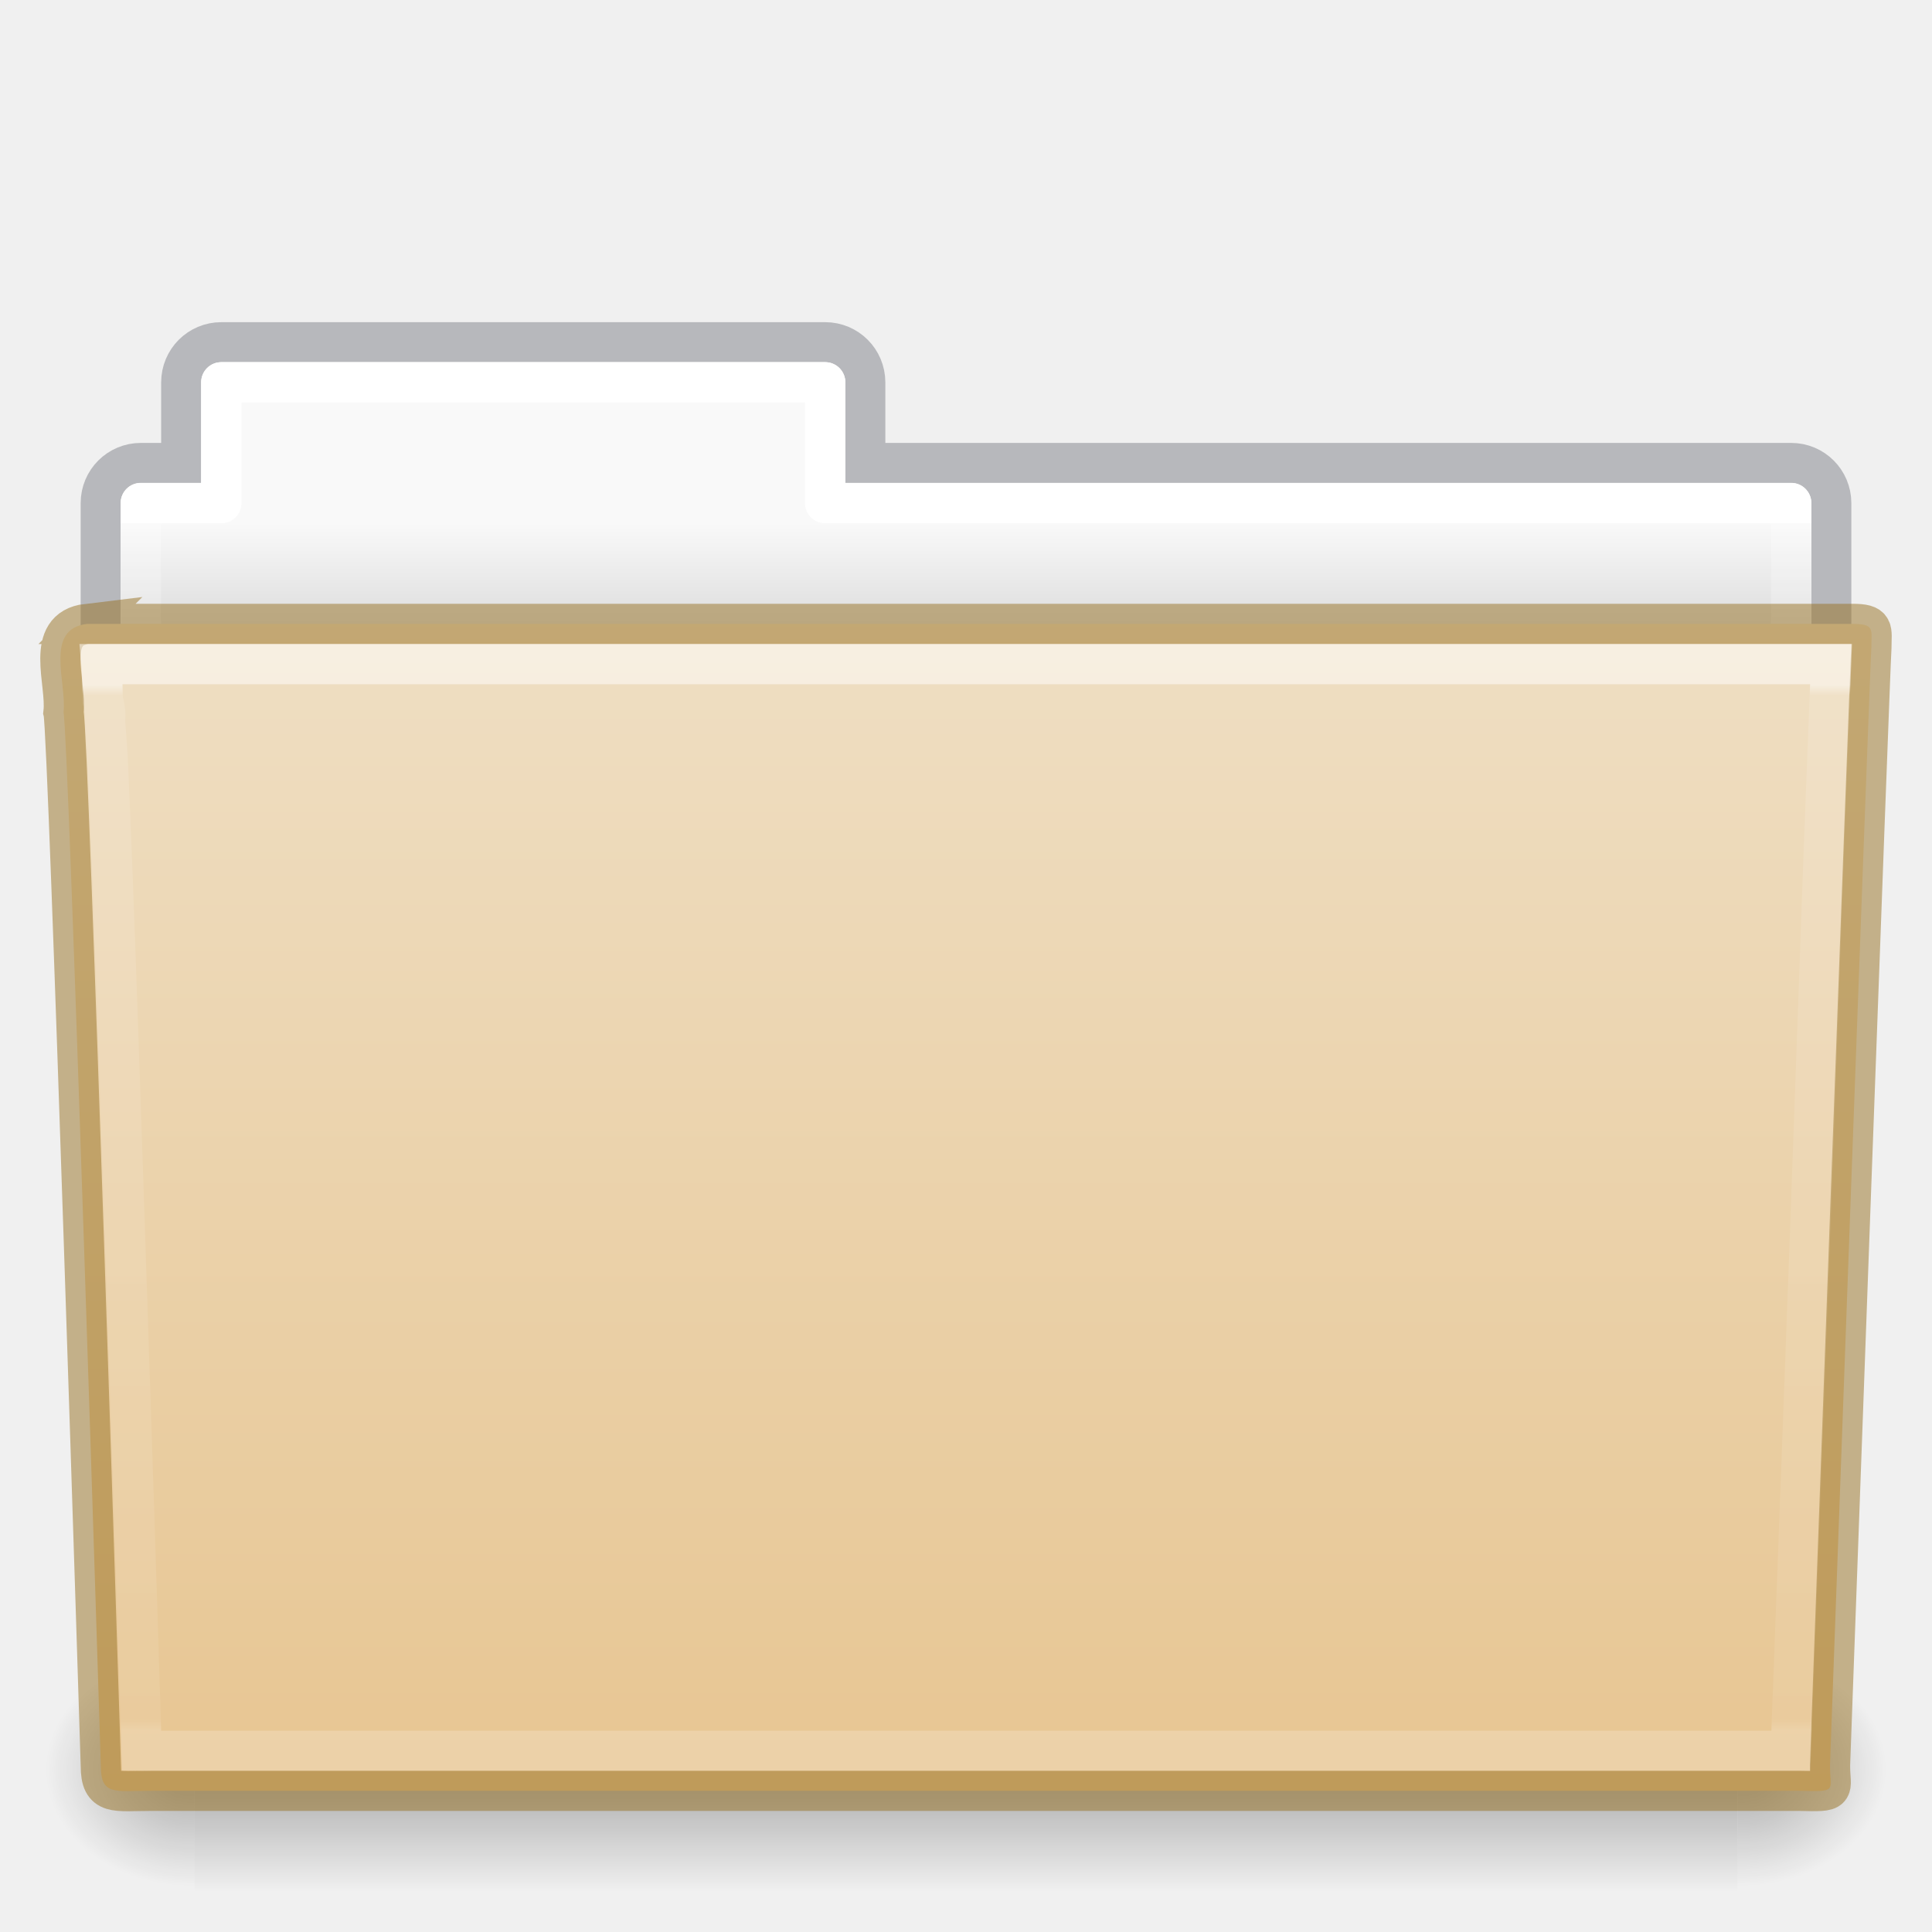
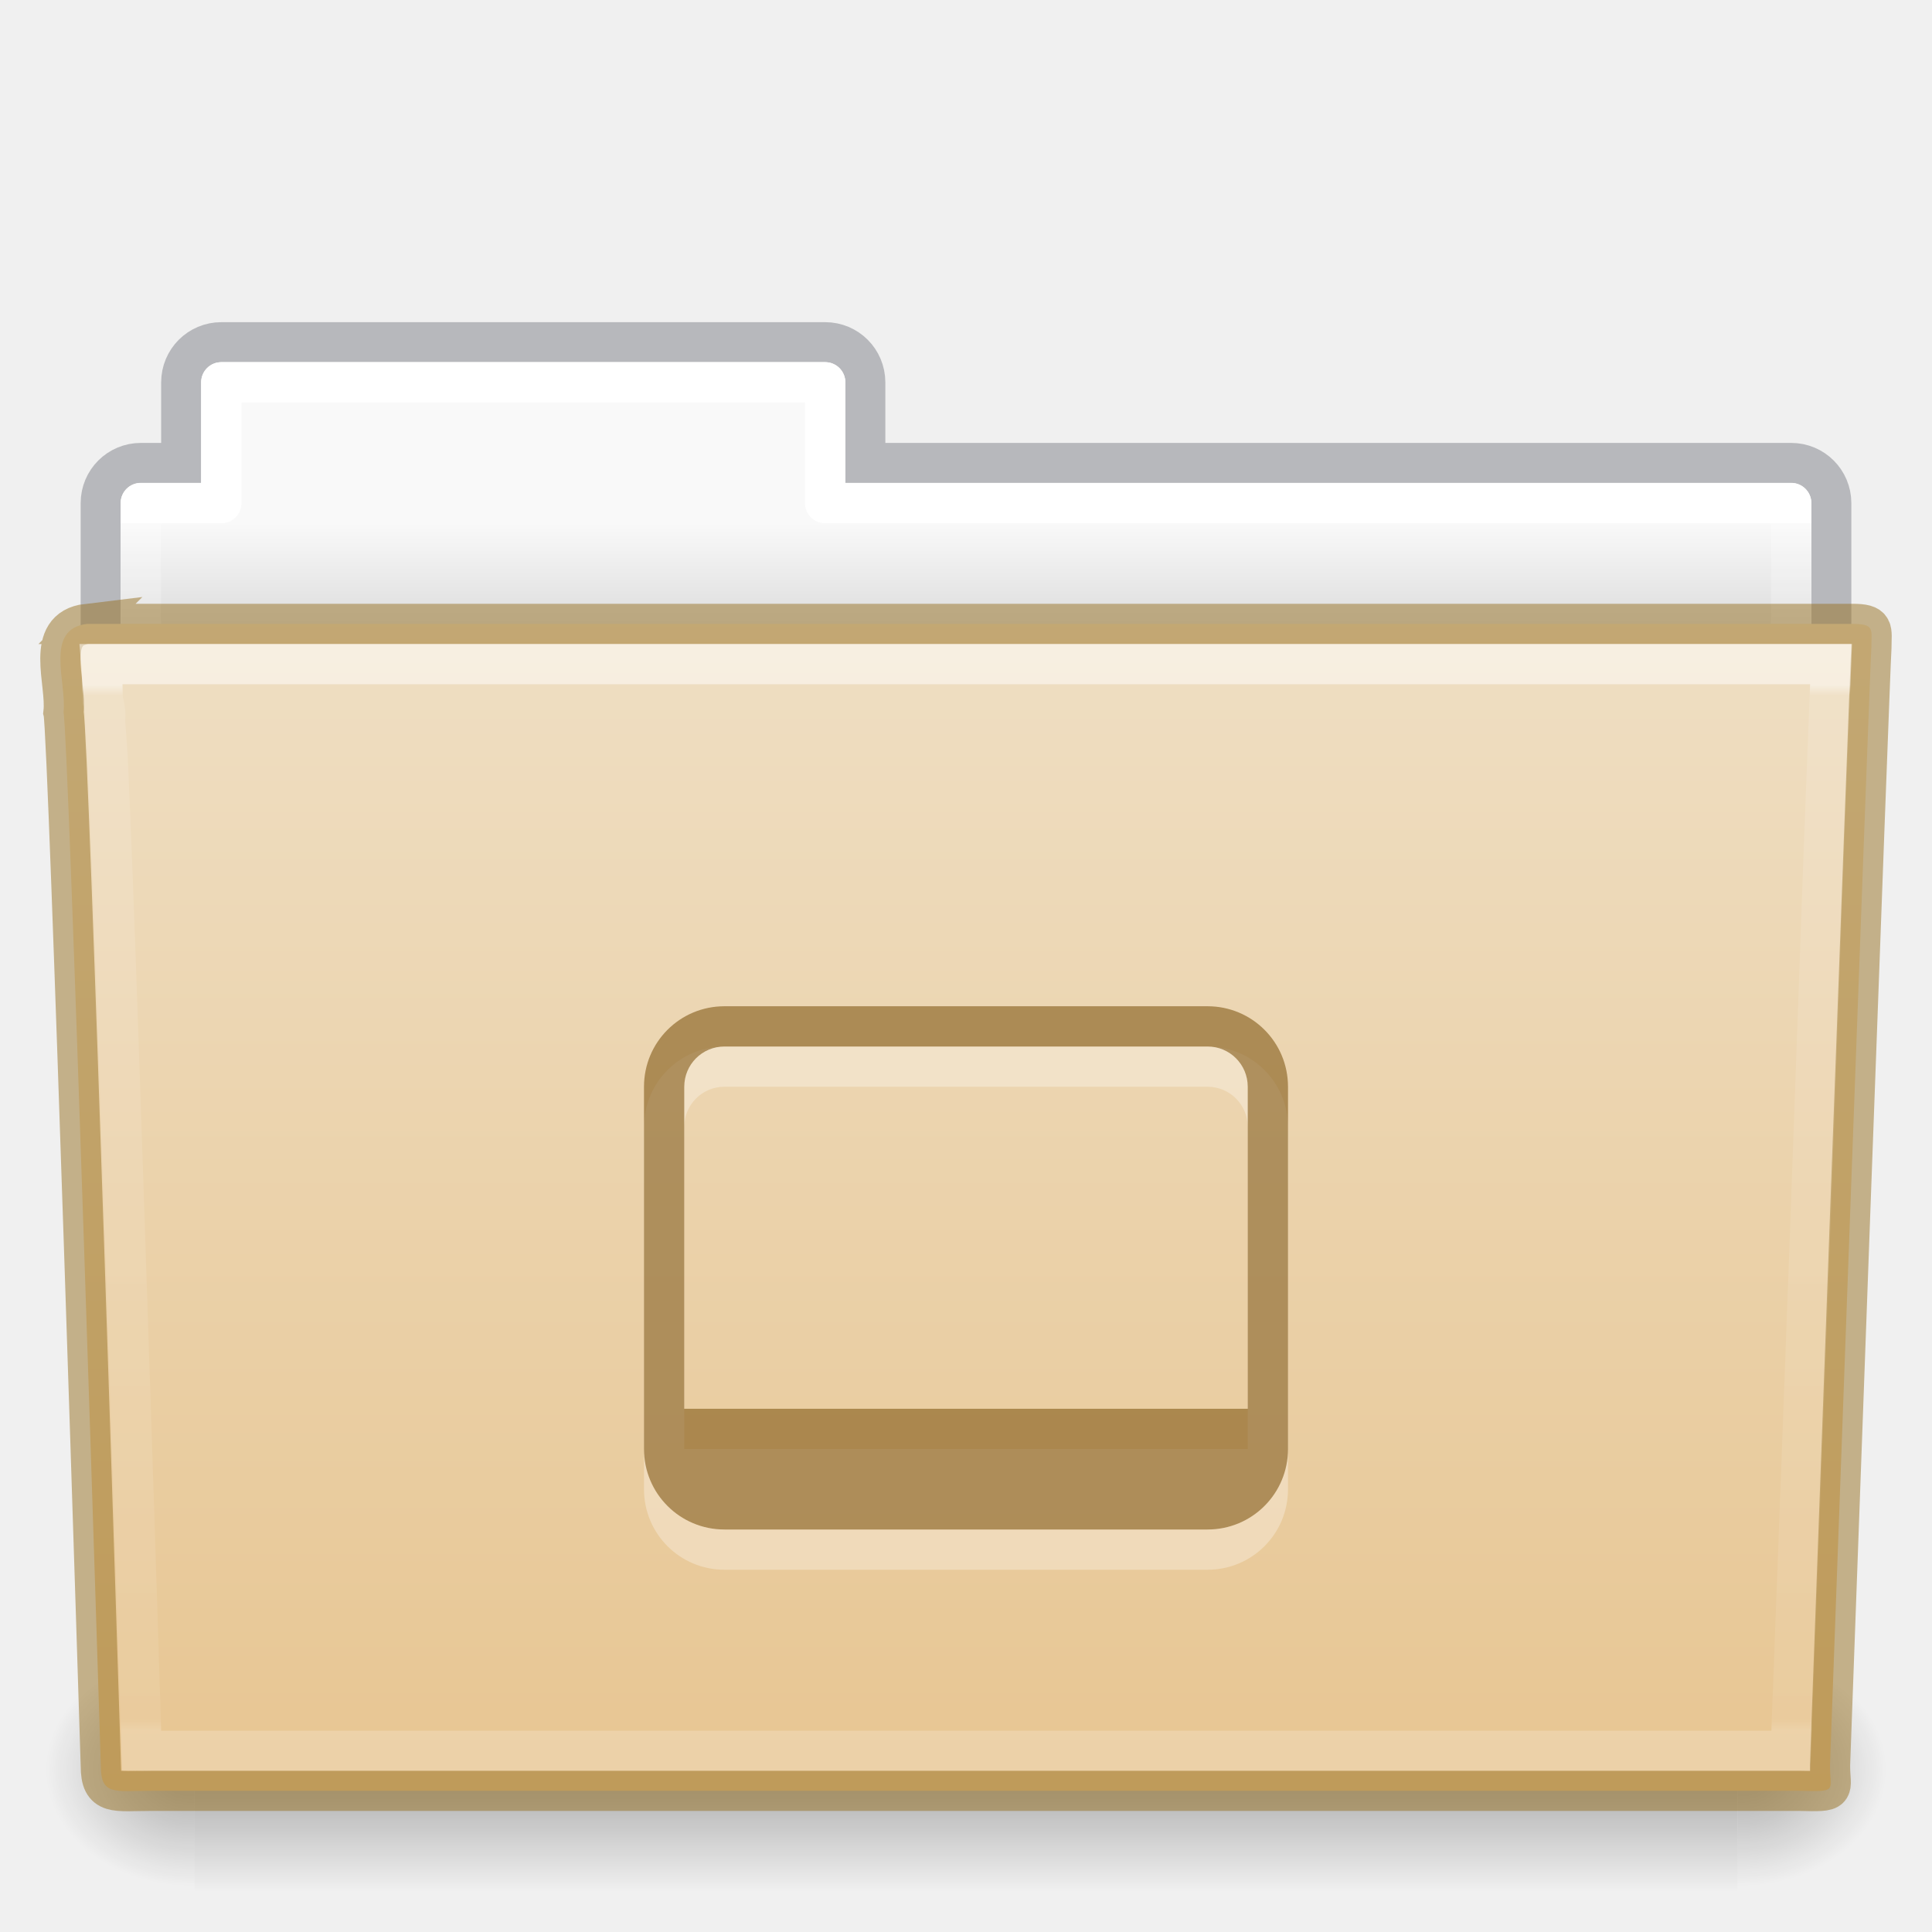
- <svg xmlns="http://www.w3.org/2000/svg" xmlns:xlink="http://www.w3.org/1999/xlink" id="svg18157" height="48" width="48" version="1.1">
+ <svg xmlns="http://www.w3.org/2000/svg" xmlns:xlink="http://www.w3.org/1999/xlink" version="1.1" width="48" height="48" id="svg18157">
  <defs id="defs18159">
-     <linearGradient gradientTransform="matrix(0.8918903,0,0,1.098654,3.142773,3.887208)" gradientUnits="userSpaceOnUse" xlink:href="#linearGradient3454-2-5-0-3" id="linearGradient12489" y2="35.582" x2="42.471" y1="11.953" x1="42.471" />
+     <linearGradient x1="42.471" y1="11.953" x2="42.471" y2="35.582" id="linearGradient12489" xlink:href="#linearGradient3454-2-5-0-3" gradientUnits="userSpaceOnUse" gradientTransform="matrix(0.8918903,0,0,1.098654,3.142773,3.887208)" />
    <linearGradient id="linearGradient3454-2-5-0-3">
-       <stop offset="0" style="stop-color:#ffffff;stop-opacity:1" id="stop3456-4-9-38-1" />
-       <stop offset="0.01" style="stop-color:#ffffff;stop-opacity:0.235" id="stop3458-39-80-3-5" />
-       <stop offset="0.99" style="stop-color:#ffffff;stop-opacity:0.157" id="stop3460-7-0-2-4" />
-       <stop offset="1" style="stop-color:#ffffff;stop-opacity:0.392" id="stop3462-0-9-8-7" />
+       <stop id="stop3456-4-9-38-1" style="stop-color:#ffffff;stop-opacity:1" offset="0" />
+       <stop id="stop3458-39-80-3-5" style="stop-color:#ffffff;stop-opacity:0.235" offset="0.01" />
+       <stop id="stop3460-7-0-2-4" style="stop-color:#ffffff;stop-opacity:0.157" offset="0.99" />
+       <stop id="stop3462-0-9-8-7" style="stop-color:#ffffff;stop-opacity:0.392" offset="1" />
    </linearGradient>
-     <radialGradient gradientTransform="matrix(-0.03079083,0,0,0.02470588,23.38975,31.94164)" gradientUnits="userSpaceOnUse" xlink:href="#linearGradient5060-820-91-9-0" id="radialGradient12475" fy="486.648" fx="605.714" r="117.143" cy="486.648" cx="605.714" />
+     <radialGradient cx="605.714" cy="486.648" r="117.143" fx="605.714" fy="486.648" id="radialGradient12475" xlink:href="#linearGradient5060-820-91-9-0" gradientUnits="userSpaceOnUse" gradientTransform="matrix(-0.03079083,0,0,0.02470588,23.38975,31.94164)" />
    <linearGradient id="linearGradient5060-820-91-9-0">
-       <stop offset="0" style="stop-color:#000000;stop-opacity:1" id="stop2681-778-5-1" />
-       <stop offset="1" style="stop-color:#000000;stop-opacity:0" id="stop2683-2-86-2" />
+       <stop id="stop2681-778-5-1" style="stop-color:#000000;stop-opacity:1" offset="0" />
+       <stop id="stop2683-2-86-2" style="stop-color:#000000;stop-opacity:0" offset="1" />
    </linearGradient>
-     <radialGradient gradientTransform="matrix(0.03079083,0,0,0.02470588,24.61025,31.94164)" gradientUnits="userSpaceOnUse" xlink:href="#linearGradient5060-179-37-4-0" id="radialGradient12471" fy="486.648" fx="605.714" r="117.143" cy="486.648" cx="605.714" />
+     <radialGradient cx="605.714" cy="486.648" r="117.143" fx="605.714" fy="486.648" id="radialGradient12471" xlink:href="#linearGradient5060-179-37-4-0" gradientUnits="userSpaceOnUse" gradientTransform="matrix(0.03079083,0,0,0.02470588,24.61025,31.94164)" />
    <linearGradient id="linearGradient5060-179-37-4-0">
-       <stop offset="0" style="stop-color:#000000;stop-opacity:1" id="stop2675-91-9-2" />
-       <stop offset="1" style="stop-color:#000000;stop-opacity:0" id="stop2677-09-0-9" />
+       <stop id="stop2675-91-9-2" style="stop-color:#000000;stop-opacity:1" offset="0" />
+       <stop id="stop2677-09-0-9" style="stop-color:#000000;stop-opacity:0" offset="1" />
    </linearGradient>
-     <linearGradient gradientTransform="matrix(0.07938856,0,0,0.02470588,-4.693288,31.94164)" gradientUnits="userSpaceOnUse" xlink:href="#linearGradient5048-585-73-1-5" id="linearGradient12467" y2="609.505" x2="302.857" y1="366.648" x1="302.857" />
+     <linearGradient x1="302.857" y1="366.648" x2="302.857" y2="609.505" id="linearGradient12467" xlink:href="#linearGradient5048-585-73-1-5" gradientUnits="userSpaceOnUse" gradientTransform="matrix(0.07938856,0,0,0.02470588,-4.693288,31.94164)" />
    <linearGradient id="linearGradient5048-585-73-1-5">
-       <stop offset="0" style="stop-color:#000000;stop-opacity:0" id="stop2667-99-4-6" />
-       <stop offset="0.5" style="stop-color:#000000;stop-opacity:1" id="stop2669-5-9-4" />
-       <stop offset="1" style="stop-color:#000000;stop-opacity:0" id="stop2671-56-4-2" />
+       <stop id="stop2667-99-4-6" style="stop-color:#000000;stop-opacity:0" offset="0" />
+       <stop id="stop2669-5-9-4" style="stop-color:#000000;stop-opacity:1" offset="0.5" />
+       <stop id="stop2671-56-4-2" style="stop-color:#000000;stop-opacity:0" offset="1" />
    </linearGradient>
-     <linearGradient gradientTransform="matrix(0.8918903,0,0,1.058028,3.120662,5.3536)" gradientUnits="userSpaceOnUse" xlink:href="#linearGradient4507-0-4-7" id="linearGradient12463" y2="34.143" x2="21.37" y1="7.227" x1="21.37" />
+     <linearGradient x1="21.37" y1="7.227" x2="21.37" y2="34.143" id="linearGradient12463" xlink:href="#linearGradient4507-0-4-7" gradientUnits="userSpaceOnUse" gradientTransform="matrix(0.8918903,0,0,1.058028,3.120662,5.3536)" />
    <linearGradient id="linearGradient4507-0-4-7">
-       <stop offset="0" style="stop-color:#ffffff;stop-opacity:1" id="stop4509-35-6-1" />
-       <stop offset="0" style="stop-color:#ffffff;stop-opacity:0.235" id="stop4511-46-3-8" />
-       <stop offset="0.99" style="stop-color:#ffffff;stop-opacity:0.157" id="stop4513-15-5-9" />
-       <stop offset="1" style="stop-color:#ffffff;stop-opacity:0.392" id="stop4515-1-1-8" />
+       <stop id="stop4509-35-6-1" style="stop-color:#ffffff;stop-opacity:1" offset="0" />
+       <stop id="stop4511-46-3-8" style="stop-color:#ffffff;stop-opacity:0.235" offset="0" />
+       <stop id="stop4513-15-5-9" style="stop-color:#ffffff;stop-opacity:0.157" offset="0.99" />
+       <stop id="stop4515-1-1-8" style="stop-color:#ffffff;stop-opacity:0.392" offset="1" />
    </linearGradient>
-     <linearGradient gradientTransform="translate(-50.9409)" gradientUnits="userSpaceOnUse" xlink:href="#linearGradient4646-7-4-3" id="linearGradient12459" y2="16" x2="62.989" y1="13" x1="62.989" />
+     <linearGradient x1="62.989" y1="13" x2="62.989" y2="16" id="linearGradient12459" xlink:href="#linearGradient4646-7-4-3" gradientUnits="userSpaceOnUse" gradientTransform="translate(-50.9409)" />
    <linearGradient id="linearGradient4646-7-4-3">
-       <stop offset="0" style="stop-color:#f9f9f9;stop-opacity:1" id="stop4648-8-0-3" />
-       <stop offset="1" style="stop-color:#d8d8d8;stop-opacity:1" id="stop4650-1-7-3" />
+       <stop id="stop4648-8-0-3" style="stop-color:#f9f9f9;stop-opacity:1" offset="0" />
+       <stop id="stop4650-1-7-3" style="stop-color:#d8d8d8;stop-opacity:1" offset="1" />
    </linearGradient>
    <linearGradient id="linearGradient4632-0-6-4-4-4">
-       <stop offset="0" style="stop-color:#efdfc4;stop-opacity:1" id="stop4634-4-4-7-4" />
-       <stop offset="1" style="stop-color:#e7c591;stop-opacity:1" id="stop4636-3-1-5-9" />
+       <stop id="stop4634-4-4-7-4" style="stop-color:#efdfc4;stop-opacity:1" offset="0" />
+       <stop id="stop4636-3-1-5-9" style="stop-color:#e7c591;stop-opacity:1" offset="1" />
    </linearGradient>
-     <linearGradient y2="113.494" x2="45.429" y1="52.771" x1="45.429" gradientTransform="matrix(0.5041322,0,0,0.4933339,3.097875,-11.03351)" gradientUnits="userSpaceOnUse" id="linearGradient997" xlink:href="#linearGradient4632-0-6-4-4-4" />
+     <linearGradient xlink:href="#linearGradient4632-0-6-4-4-4" id="linearGradient997" gradientUnits="userSpaceOnUse" gradientTransform="matrix(0.5041322,0,0,0.4933339,3.097875,-11.03351)" x1="45.429" y1="52.771" x2="45.429" y2="113.494" />
  </defs>
-   <path d="m 5.5,8.5 c -0.554,0 -1,0.446 -1,1 V 11.5 h -1 c -0.554,0 -1,0.446 -1,1 v 6 c 0,0.554 0.446,1 1,1 H 44.5 c 0.554,0 1,-0.446 1,-1 v -6 c 0,-0.554 -0.446,-1 -1,-1 h -23 V 9.5 c 0,-0.554 -0.446,-1 -1,-1 z" id="rect4251-0-0-61" style="color:#000000;display:inline;overflow:visible;visibility:visible;opacity:0.5;fill:none;stroke:#7e8087;stroke-width:0.992;stroke-linecap:square;stroke-linejoin:miter;stroke-miterlimit:4;stroke-dasharray:none;stroke-dashoffset:0;stroke-opacity:1;marker:none;enable-background:accumulate;font-variant-east_asian:normal;vector-effect:none;fill-opacity:1" />
-   <path d="m 5.5,9 c -0.277,0 -0.5,0.223 -0.5,0.5 V 12 h -1.5 c -0.277,0 -0.5,0.223 -0.5,0.5 v 6 c 0,0.277 0.223,0.5 0.5,0.5 H 44.5 c 0.277,0 0.5,-0.223 0.5,-0.5 v -6 c 0,-0.277 -0.223,-0.5 -0.5,-0.5 h -23.5 V 9.5 c 0,-0.277 -0.223,-0.5 -0.5,-0.5 z" id="rect4251-3-2" style="color:#000000;display:inline;overflow:visible;visibility:visible;fill:url(#linearGradient12459);fill-opacity:1;fill-rule:nonzero;stroke:none;stroke-width:1;marker:none;enable-background:accumulate" />
-   <path d="M 5.5,9.5 V 12.5 h -2 v 7 H 44.5 v -7 h -24 V 9.5 Z" id="rect4251-9-21-7" style="color:#000000;display:inline;overflow:visible;visibility:visible;fill:none;stroke:url(#linearGradient12463);stroke-width:1;stroke-linecap:round;stroke-linejoin:round;stroke-miterlimit:4;stroke-dasharray:none;stroke-dashoffset:0;stroke-opacity:1;marker:none;enable-background:accumulate" />
-   <rect width="38.333" height="6" x="4.833" y="41" id="rect4173-8-8" style="display:inline;overflow:visible;visibility:visible;opacity:0.3;fill:url(#linearGradient12467);fill-opacity:1;fill-rule:nonzero;stroke:none;stroke-width:1;marker:none" />
-   <path d="m 43.167,41 c 0,0 0,6 0,6 1.586,0.011 3.833,-1.344 3.833,-3 0,-1.656 -1.769,-2.999 -3.833,-2.999 z" id="path5058-9-0" style="display:inline;overflow:visible;visibility:visible;opacity:0.3;fill:url(#radialGradient12471);fill-opacity:1;fill-rule:nonzero;stroke:none;stroke-width:1;marker:none" />
-   <path d="m 4.833,41 c 0,0 0,6 0,6 -1.586,0.011 -3.833,-1.344 -3.833,-3 0,-1.656 1.769,-2.999 3.833,-2.999 z" id="path5018-6-6" style="display:inline;overflow:visible;visibility:visible;opacity:0.3;fill:url(#radialGradient12475);fill-opacity:1;fill-rule:nonzero;stroke:none;stroke-width:1;marker:none" />
-   <path d="m 2.163,15.5 c -1.072,0.128 -0.5,1.454 -0.585,2.2 0.124,0.482 0.927,26.176 0.927,26.176 0,0.741 0.352,0.616 1.243,0.616 13.189,0 27.773,0 40.961,0 0.96,0.023 0.757,0.012 0.757,-0.627 0,0 0.993,-27.354 1.028,-27.781 0,-0.449 0.09,-0.583 -0.473,-0.583 -14.084,0 -29.775,0 -43.859,0 z" id="path3388-7-1" style="fill:url(#linearGradient997);fill-opacity:1;stroke:#987124;font-variant-east_asian:normal;opacity:1;vector-effect:none;stroke-width:1;stroke-linecap:butt;stroke-linejoin:miter;stroke-miterlimit:4;stroke-dasharray:none;stroke-dashoffset:0;stroke-opacity:0.498;marker:none" />
-   <path d="m 2.522,16.5 c 0.017,0.183 0.022,0.538 0.031,0.909 0.023,0.09 0.026,0.062 0.031,0.097 0.011,0.069 0.027,0.144 0.031,0.195 0.006,0.078 -0.007,0.18 0,0.292 0.013,0.225 0.045,0.53 0.062,0.909 0.034,0.756 0.078,1.774 0.125,3.018 0.094,2.487 0.203,5.769 0.312,9.021 0.212,6.309 0.395,12.188 0.406,12.558 0.123,0.004 0.071,0 0.25,0 H 44.491 c 0.012,-0.341 0.253,-6.673 0.5,-13.402 0.127,-3.454 0.245,-6.942 0.344,-9.573 0.049,-1.315 0.094,-2.421 0.125,-3.213 0.013,-0.341 0.022,-0.595 0.031,-0.811 z" id="path4587-3-5" style="color:#000000;display:inline;overflow:visible;visibility:visible;opacity:0.5;fill:none;stroke:url(#linearGradient12489);stroke-width:1;stroke-linecap:round;stroke-linejoin:miter;stroke-miterlimit:4;stroke-dasharray:none;stroke-dashoffset:0;stroke-opacity:1;marker:none;enable-background:accumulate" />
+   <path style="color:#000000;display:inline;overflow:visible;visibility:visible;opacity:0.5;vector-effect:none;fill:none;fill-opacity:1;stroke:#7e8087;stroke-width:0.992;stroke-linecap:square;stroke-linejoin:miter;stroke-miterlimit:4;stroke-dasharray:none;stroke-dashoffset:0;stroke-opacity:1;marker:none;enable-background:accumulate" id="rect4251-0-0-61" d="m 5.5,8.5 c -0.554,0 -1,0.446 -1,1 V 11.5 h -1 c -0.554,0 -1,0.446 -1,1 v 6 c 0,0.554 0.446,1 1,1 H 44.5 c 0.554,0 1,-0.446 1,-1 v -6 c 0,-0.554 -0.446,-1 -1,-1 h -23 V 9.5 c 0,-0.554 -0.446,-1 -1,-1 z" />
+   <path style="color:#000000;display:inline;overflow:visible;visibility:visible;fill:url(#linearGradient12459);fill-opacity:1;fill-rule:nonzero;stroke:none;stroke-width:1;marker:none;enable-background:accumulate" id="rect4251-3-2" d="m 5.5,9 c -0.277,0 -0.5,0.223 -0.5,0.5 V 12 h -1.5 c -0.277,0 -0.5,0.223 -0.5,0.5 v 6 c 0,0.277 0.223,0.5 0.5,0.5 H 44.5 c 0.277,0 0.5,-0.223 0.5,-0.5 v -6 c 0,-0.277 -0.223,-0.5 -0.5,-0.5 h -23.5 V 9.5 c 0,-0.277 -0.223,-0.5 -0.5,-0.5 z" />
+   <path style="color:#000000;display:inline;overflow:visible;visibility:visible;fill:none;stroke:url(#linearGradient12463);stroke-width:1;stroke-linecap:round;stroke-linejoin:round;stroke-miterlimit:4;stroke-dasharray:none;stroke-dashoffset:0;stroke-opacity:1;marker:none;enable-background:accumulate" id="rect4251-9-21-7" d="M 5.5,9.5 V 12.5 h -2 v 7 H 44.5 v -7 h -24 V 9.5 Z" />
+   <rect style="display:inline;overflow:visible;visibility:visible;opacity:0.3;fill:url(#linearGradient12467);fill-opacity:1;fill-rule:nonzero;stroke:none;stroke-width:1;marker:none" id="rect4173-8-8" y="41" x="4.833" height="6" width="38.333" />
+   <path style="display:inline;overflow:visible;visibility:visible;opacity:0.3;fill:url(#radialGradient12471);fill-opacity:1;fill-rule:nonzero;stroke:none;stroke-width:1;marker:none" id="path5058-9-0" d="m 43.167,41 c 0,0 0,6 0,6 1.586,0.011 3.833,-1.344 3.833,-3 0,-1.656 -1.769,-2.999 -3.833,-2.999 z" />
+   <path style="display:inline;overflow:visible;visibility:visible;opacity:0.3;fill:url(#radialGradient12475);fill-opacity:1;fill-rule:nonzero;stroke:none;stroke-width:1;marker:none" id="path5018-6-6" d="m 4.833,41 c 0,0 0,6 0,6 -1.586,0.011 -3.833,-1.344 -3.833,-3 0,-1.656 1.769,-2.999 3.833,-2.999 z" />
+   <path style="opacity:1;vector-effect:none;fill:url(#linearGradient997);fill-opacity:1;stroke:#987124;stroke-width:1;stroke-linecap:butt;stroke-linejoin:miter;stroke-miterlimit:4;stroke-dasharray:none;stroke-dashoffset:0;stroke-opacity:0.498;marker:none" id="path3388-7-1" d="m 2.163,15.5 c -1.072,0.128 -0.5,1.454 -0.585,2.2 0.124,0.482 0.927,26.176 0.927,26.176 0,0.741 0.352,0.616 1.243,0.616 13.189,0 27.773,0 40.961,0 0.96,0.023 0.757,0.012 0.757,-0.627 0,0 0.993,-27.354 1.028,-27.781 0,-0.449 0.09,-0.583 -0.473,-0.583 -14.084,0 -29.775,0 -43.859,0 z" />
+   <path style="color:#000000;display:inline;overflow:visible;visibility:visible;opacity:0.5;fill:none;stroke:url(#linearGradient12489);stroke-width:1;stroke-linecap:round;stroke-linejoin:miter;stroke-miterlimit:4;stroke-dasharray:none;stroke-dashoffset:0;stroke-opacity:1;marker:none;enable-background:accumulate" id="path4587-3-5" d="m 2.522,16.5 c 0.017,0.183 0.022,0.538 0.031,0.909 0.023,0.09 0.026,0.062 0.031,0.097 0.011,0.069 0.027,0.144 0.031,0.195 0.006,0.078 -0.007,0.18 0,0.292 0.013,0.225 0.045,0.53 0.062,0.909 0.034,0.756 0.078,1.774 0.125,3.018 0.094,2.487 0.203,5.769 0.312,9.021 0.212,6.309 0.395,12.188 0.406,12.558 0.123,0.004 0.071,0 0.25,0 H 44.491 c 0.012,-0.341 0.253,-6.673 0.5,-13.402 0.127,-3.454 0.245,-6.942 0.344,-9.573 0.049,-1.315 0.094,-2.421 0.125,-3.213 0.013,-0.341 0.022,-0.595 0.031,-0.811 z" />
+   <path d="m 18,26 c -1.108,0 -2,0.892 -2,2 v 9 c 0,1.108 0.892,2 2,2 h 12 c 1.108,0 2,-0.892 2,-2 v -9 c 0,-1.108 -0.892,-2 -2,-2 z m 0,1 h 12 c 0.554,0 1,0.446 1,1 v 8 H 17 v -8 c 0,-0.554 0.446,-1 1,-1 z" style="display:inline;opacity:0.3;fill:#ffffff;fill-opacity:1;fill-rule:evenodd;stroke-width:1;stroke-linecap:round;stroke-linejoin:round;stroke-miterlimit:1" id="path2-4" />
+   <path d="m 18,25 c -1.108,0 -2,0.892 -2,2 v 9 c 0,1.108 0.892,2 2,2 h 12 c 1.108,0 2,-0.892 2,-2 v -9 c 0,-1.108 -0.892,-2 -2,-2 z m 0,1 h 12 c 0.554,0 1,0.446 1,1 v 8 H 17 v -8 c 0,-0.554 0.446,-1 1,-1 z" style="display:inline;opacity:0.6;fill:#7e5514;fill-opacity:0.973;fill-rule:evenodd;stroke-width:1;stroke-linecap:round;stroke-linejoin:round;stroke-miterlimit:1" id="path2" />
</svg>
